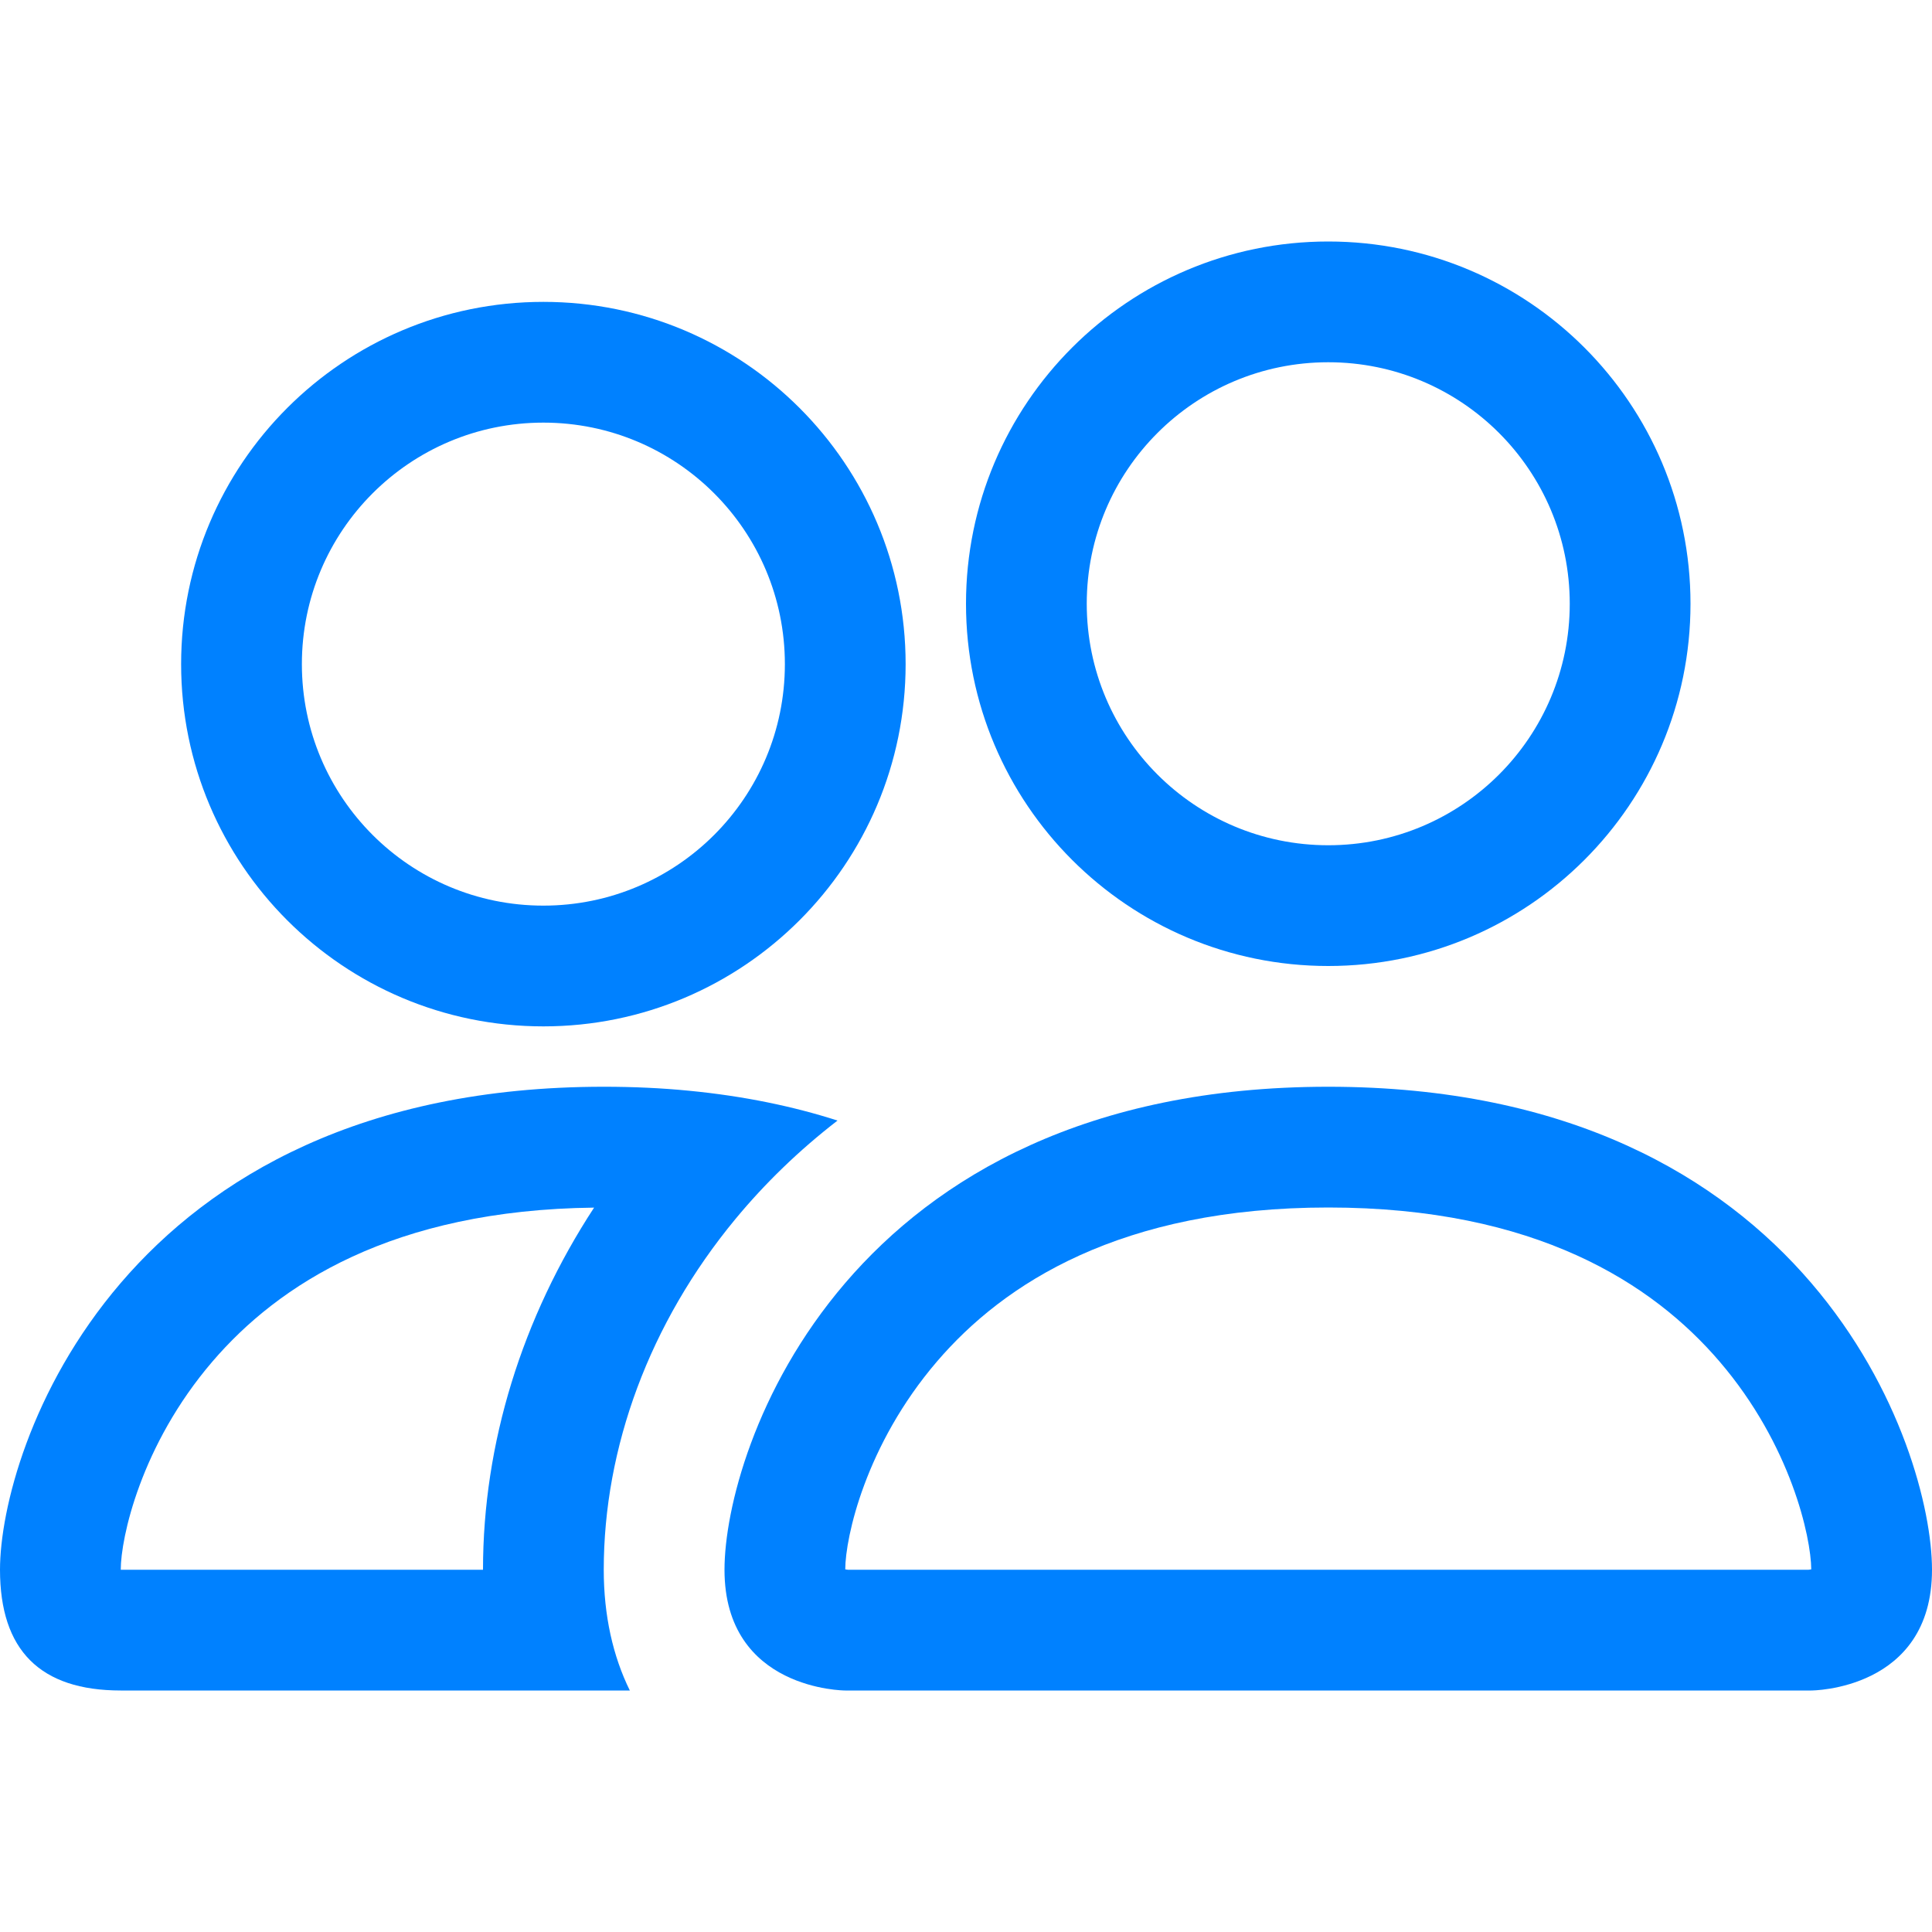
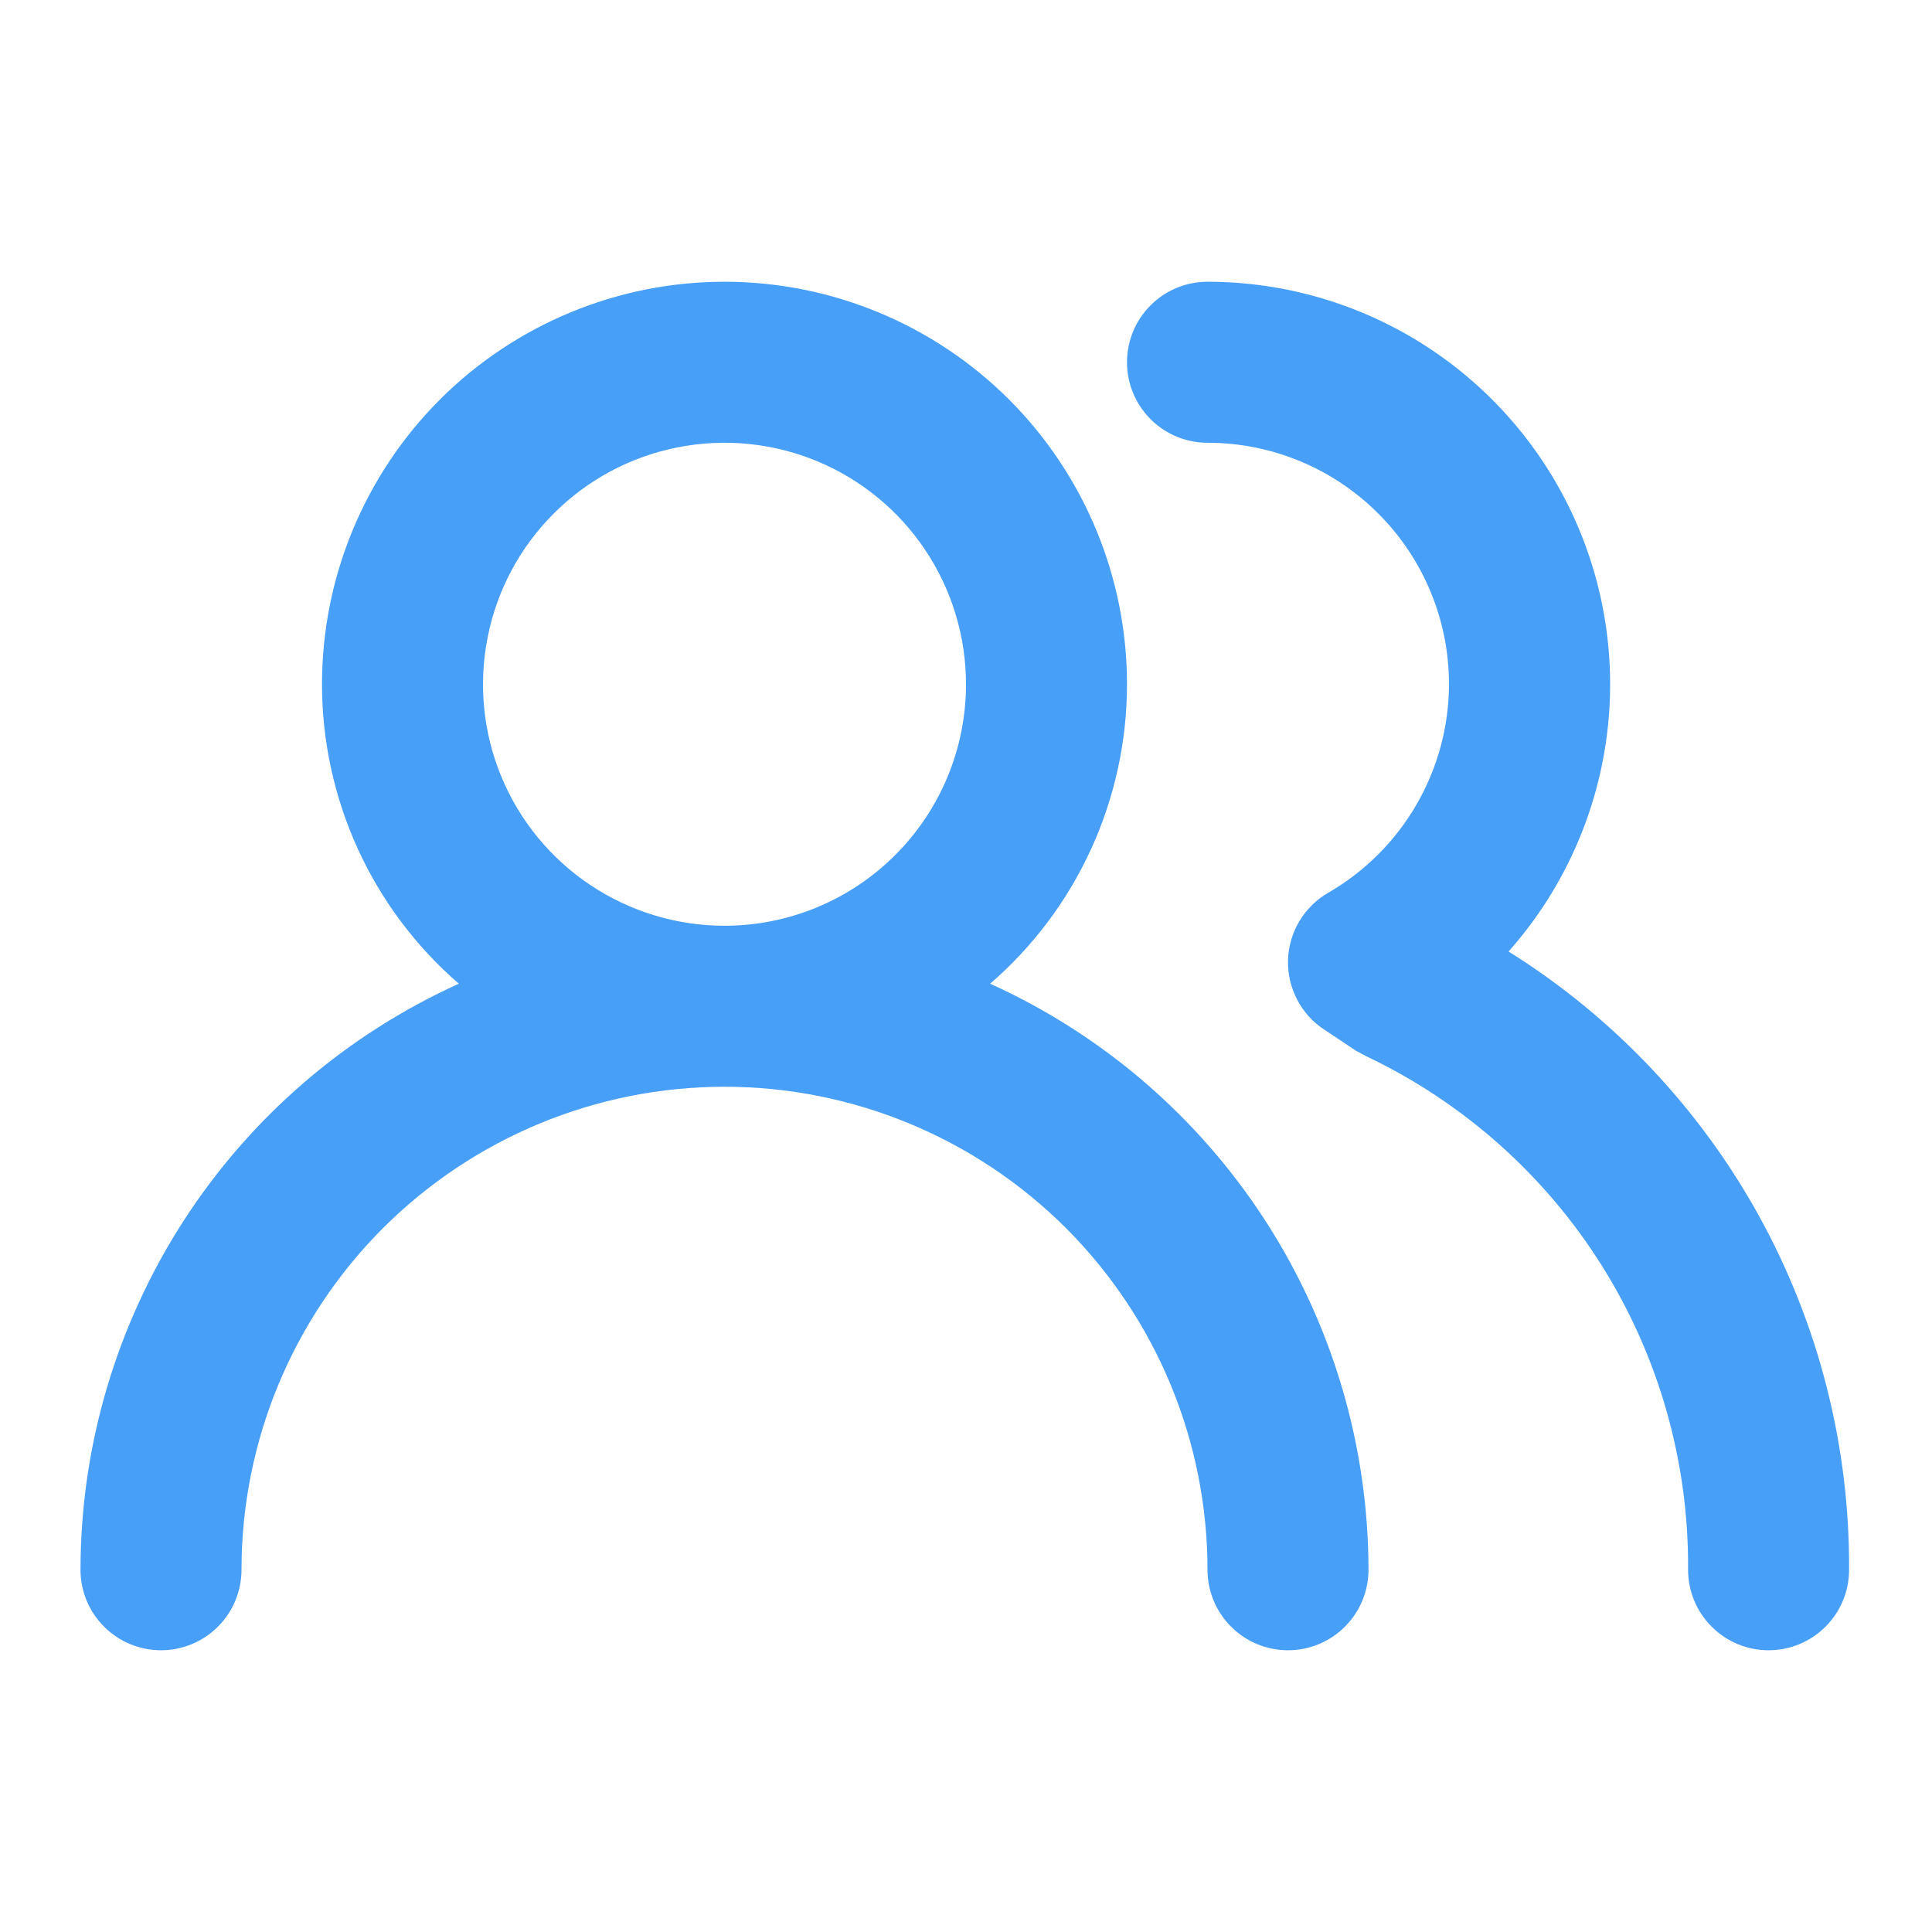
- <svg xmlns="http://www.w3.org/2000/svg" width="16" height="16" viewBox="0 0 16 16" fill="none">
-   <path d="M15 14C15 14 16 14 16 13C16 12 15 9 11 9C7 9 6 12 6 13C6 14 7 14 7 14H15ZM7.022 13C7.019 13 7.014 12.999 7.008 12.998C7.005 12.998 7.003 12.997 7 12.996C7.001 12.732 7.167 11.967 7.759 11.276C8.313 10.629 9.283 10 11 10C12.717 10 13.687 10.629 14.241 11.276C14.833 11.967 14.998 12.732 15 12.996C14.997 12.997 14.995 12.998 14.992 12.998C14.986 12.999 14.981 13 14.978 13H7.022Z" fill="#0081ff" />
-   <path d="M11 7C12.105 7 13 6.105 13 5C13 3.895 12.105 3 11 3C9.895 3 9 3.895 9 5C9 6.105 9.895 7 11 7ZM14 5C14 6.657 12.657 8 11 8C9.343 8 8 6.657 8 5C8 3.343 9.343 2 11 2C12.657 2 14 3.343 14 5Z" fill="#0081ff" />
-   <path d="M6.936 9.28C6.568 9.162 6.16 9.077 5.706 9.033C5.482 9.011 5.247 9 5 9C1 9 0 12 0 13C0 13.667 0.333 14 1 14H5.216C5.076 13.716 5 13.379 5 13C5 11.99 5.377 10.958 6.09 10.096C6.333 9.802 6.616 9.527 6.936 9.28ZM4.92 10.001C4.323 10.914 4 11.955 4 13H1C1 12.739 1.164 11.97 1.759 11.276C2.305 10.639 3.252 10.02 4.92 10.001Z" fill="#0081ff" />
-   <path d="M1.5 5.5C1.5 3.843 2.843 2.5 4.5 2.5C6.157 2.5 7.5 3.843 7.5 5.5C7.5 7.157 6.157 8.5 4.5 8.5C2.843 8.5 1.5 7.157 1.5 5.5ZM4.5 3.5C3.395 3.5 2.5 4.395 2.5 5.5C2.5 6.605 3.395 7.5 4.5 7.5C5.605 7.5 6.5 6.605 6.5 5.5C6.5 4.395 5.605 3.5 4.5 3.5Z" fill="#0081ff" />
+ <svg xmlns="http://www.w3.org/2000/svg" viewBox="0 0 24 24" fill="none">
+   <path d="M12.3 12.22C12.834 11.758 13.262 11.187 13.555 10.545C13.848 9.903 14 9.206 14 8.5C14 7.174 13.473 5.902 12.536 4.964C11.598 4.027 10.326 3.5 9 3.5C7.674 3.5 6.402 4.027 5.464 4.964C4.527 5.902 4 7.174 4 8.5C4 9.206 4.152 9.903 4.445 10.545C4.738 11.187 5.166 11.758 5.7 12.22C4.3 12.854 3.112 13.877 2.279 15.168C1.446 16.46 1.001 17.963 1 19.5C1 19.765 1.105 20.02 1.293 20.207C1.48 20.395 1.735 20.5 2 20.5C2.265 20.5 2.52 20.395 2.707 20.207C2.895 20.02 3 19.765 3 19.5C3 17.909 3.632 16.383 4.757 15.257C5.883 14.132 7.409 13.5 9 13.5C10.591 13.5 12.117 14.132 13.243 15.257C14.368 16.383 15 17.909 15 19.5C15 19.765 15.105 20.02 15.293 20.207C15.48 20.395 15.735 20.5 16 20.5C16.265 20.5 16.52 20.395 16.707 20.207C16.895 20.02 17 19.765 17 19.5C16.998 17.963 16.555 16.46 15.721 15.168C14.887 13.877 13.7 12.854 12.3 12.22ZM9 11.5C8.407 11.5 7.827 11.324 7.333 10.994C6.84 10.665 6.455 10.196 6.228 9.648C6.001 9.1 5.942 8.497 6.058 7.915C6.173 7.333 6.459 6.798 6.879 6.379C7.298 5.959 7.833 5.673 8.415 5.558C8.997 5.442 9.6 5.501 10.148 5.728C10.696 5.955 11.165 6.34 11.494 6.833C11.824 7.327 12 7.907 12 8.5C12 9.296 11.684 10.059 11.121 10.621C10.559 11.184 9.796 11.5 9 11.5ZM18.74 11.82C19.38 11.099 19.798 10.209 19.944 9.256C20.09 8.304 19.957 7.329 19.562 6.45C19.167 5.571 18.526 4.825 17.716 4.301C16.907 3.778 15.964 3.5 15 3.5C14.735 3.5 14.48 3.605 14.293 3.793C14.105 3.98 14 4.235 14 4.5C14 4.765 14.105 5.02 14.293 5.207C14.48 5.395 14.735 5.5 15 5.5C15.796 5.5 16.559 5.816 17.121 6.379C17.684 6.941 18 7.704 18 8.5C17.999 9.025 17.859 9.541 17.596 9.995C17.333 10.45 16.955 10.827 16.5 11.09C16.352 11.175 16.228 11.298 16.14 11.445C16.053 11.592 16.005 11.759 16 11.93C15.996 12.1 16.035 12.268 16.114 12.418C16.192 12.569 16.308 12.697 16.45 12.79L16.84 13.05L16.97 13.12C18.175 13.692 19.192 14.596 19.901 15.726C20.61 16.857 20.98 18.166 20.97 19.5C20.97 19.765 21.075 20.02 21.263 20.207C21.45 20.395 21.705 20.5 21.97 20.5C22.235 20.5 22.49 20.395 22.677 20.207C22.865 20.02 22.97 19.765 22.97 19.5C22.978 17.965 22.594 16.454 21.854 15.11C21.113 13.766 20.041 12.633 18.74 11.82Z" fill="#479FF8" />
</svg>
